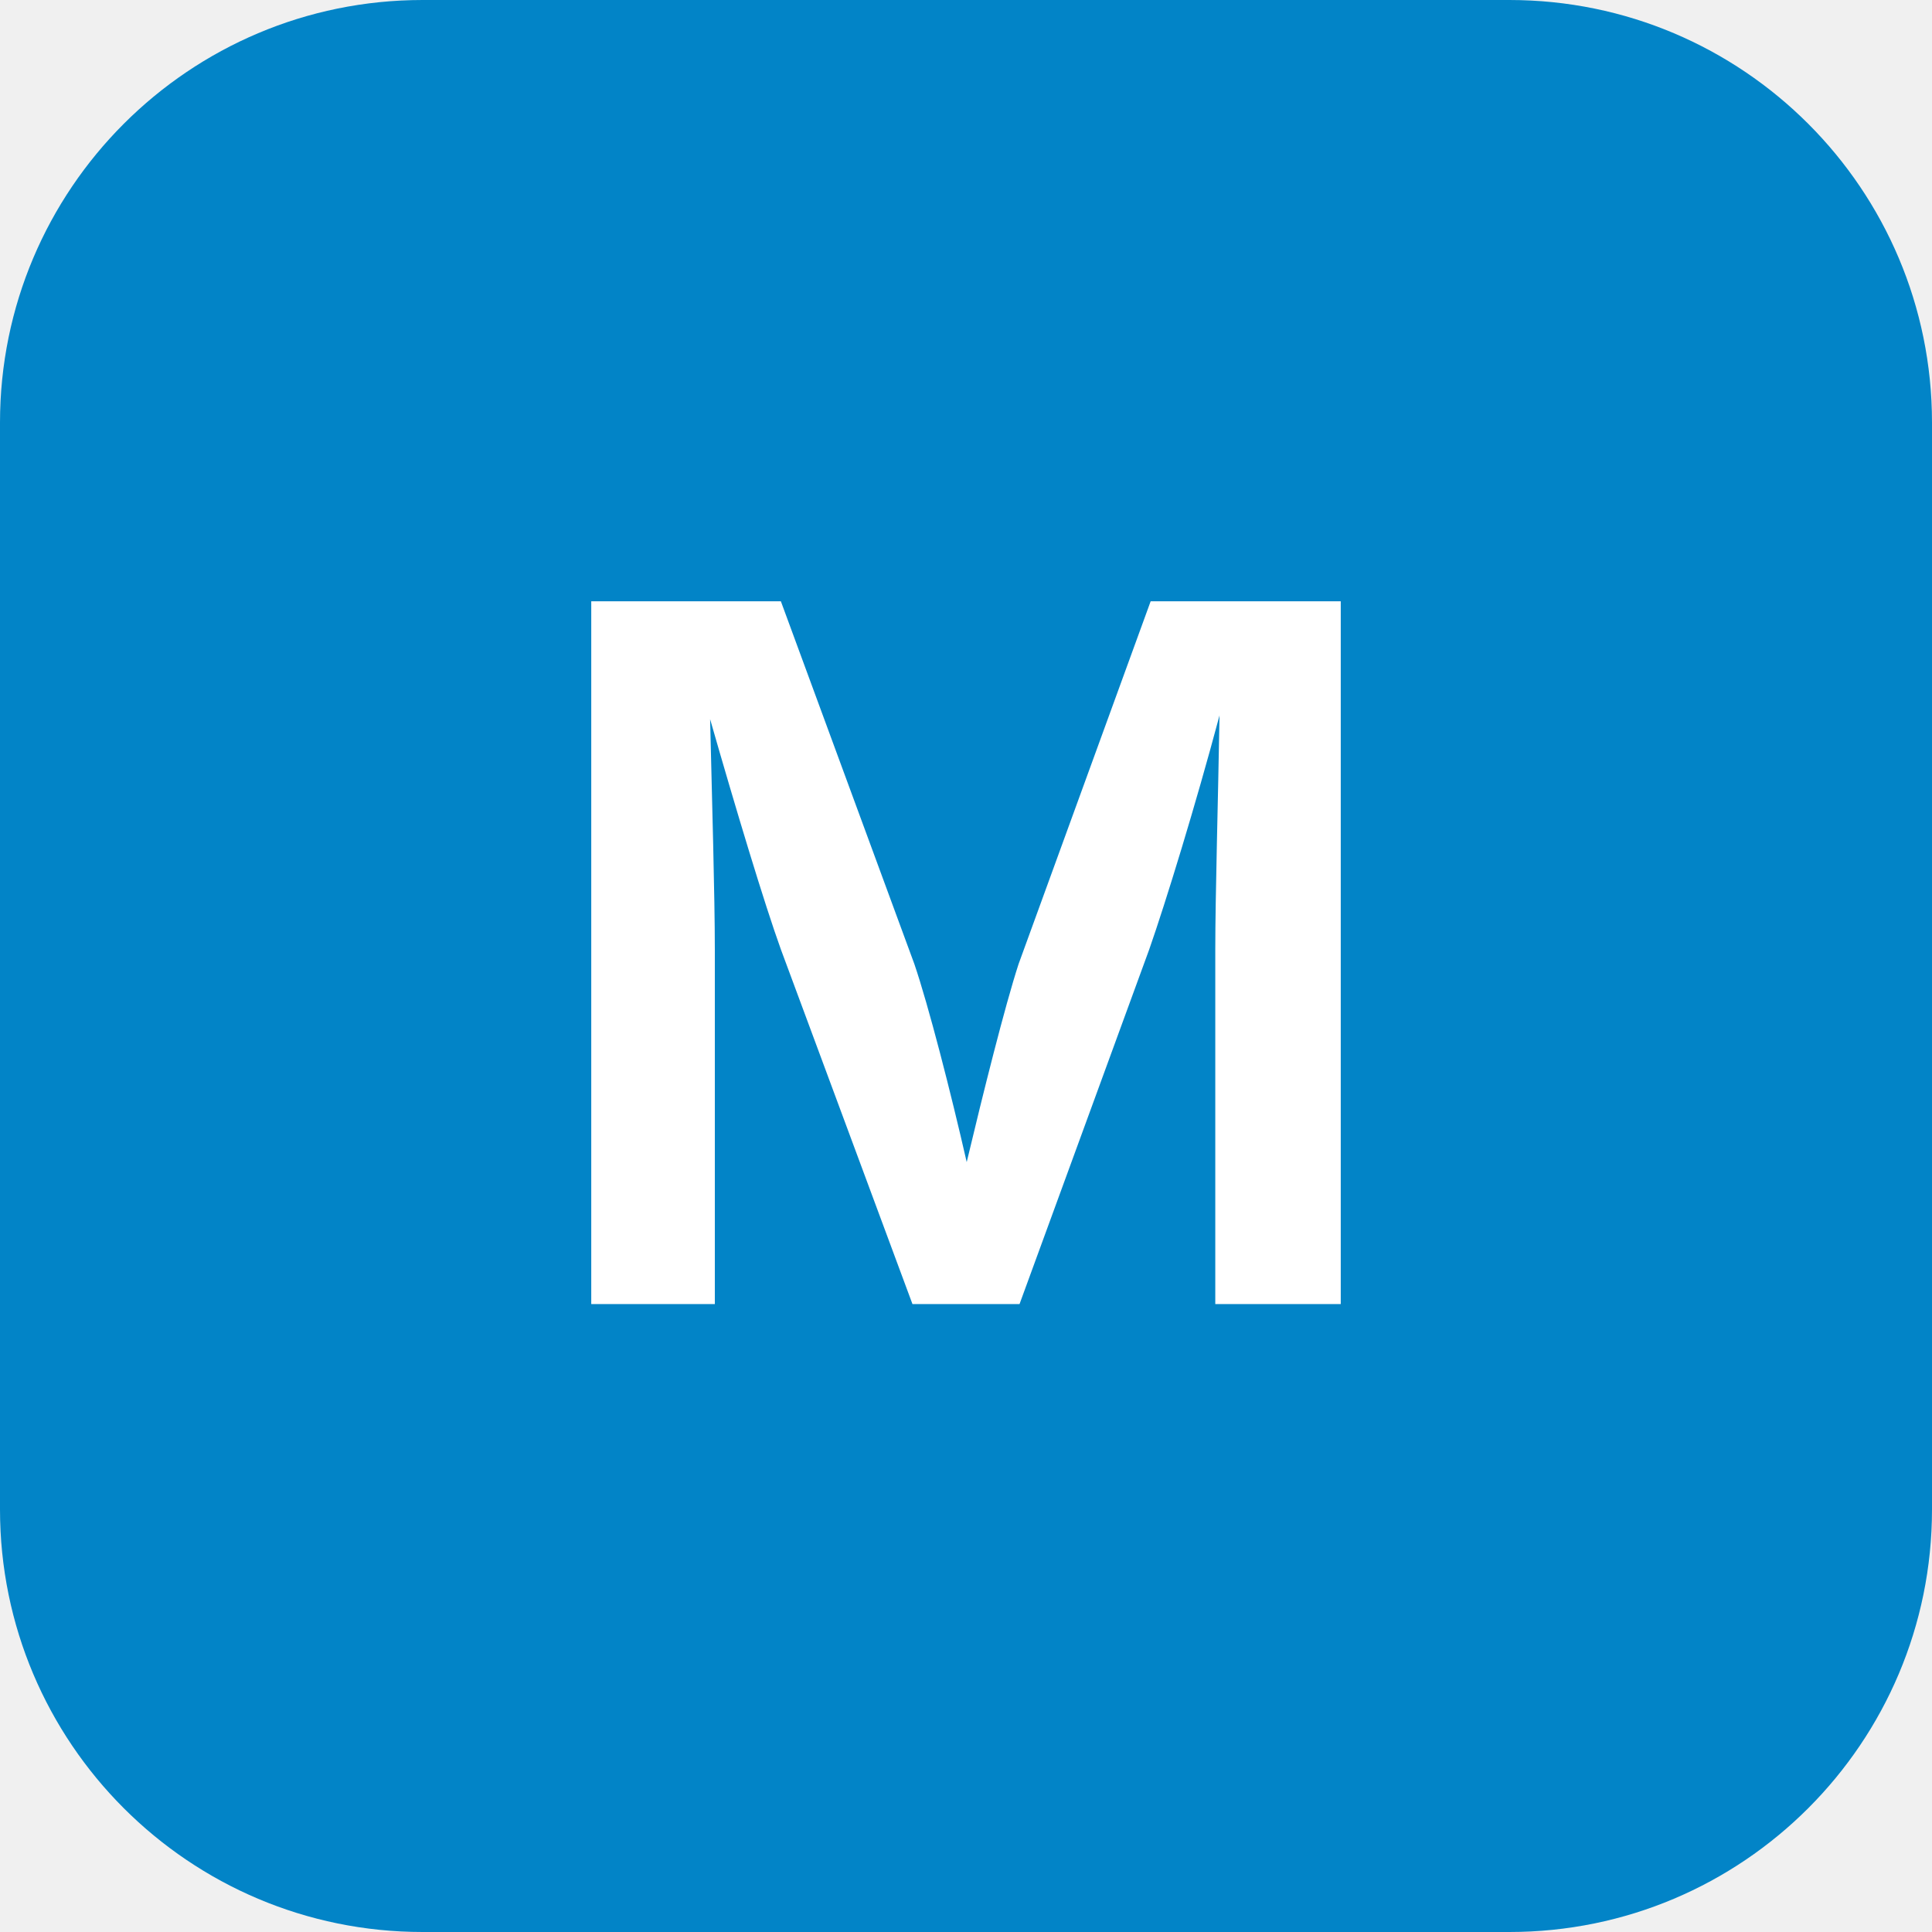
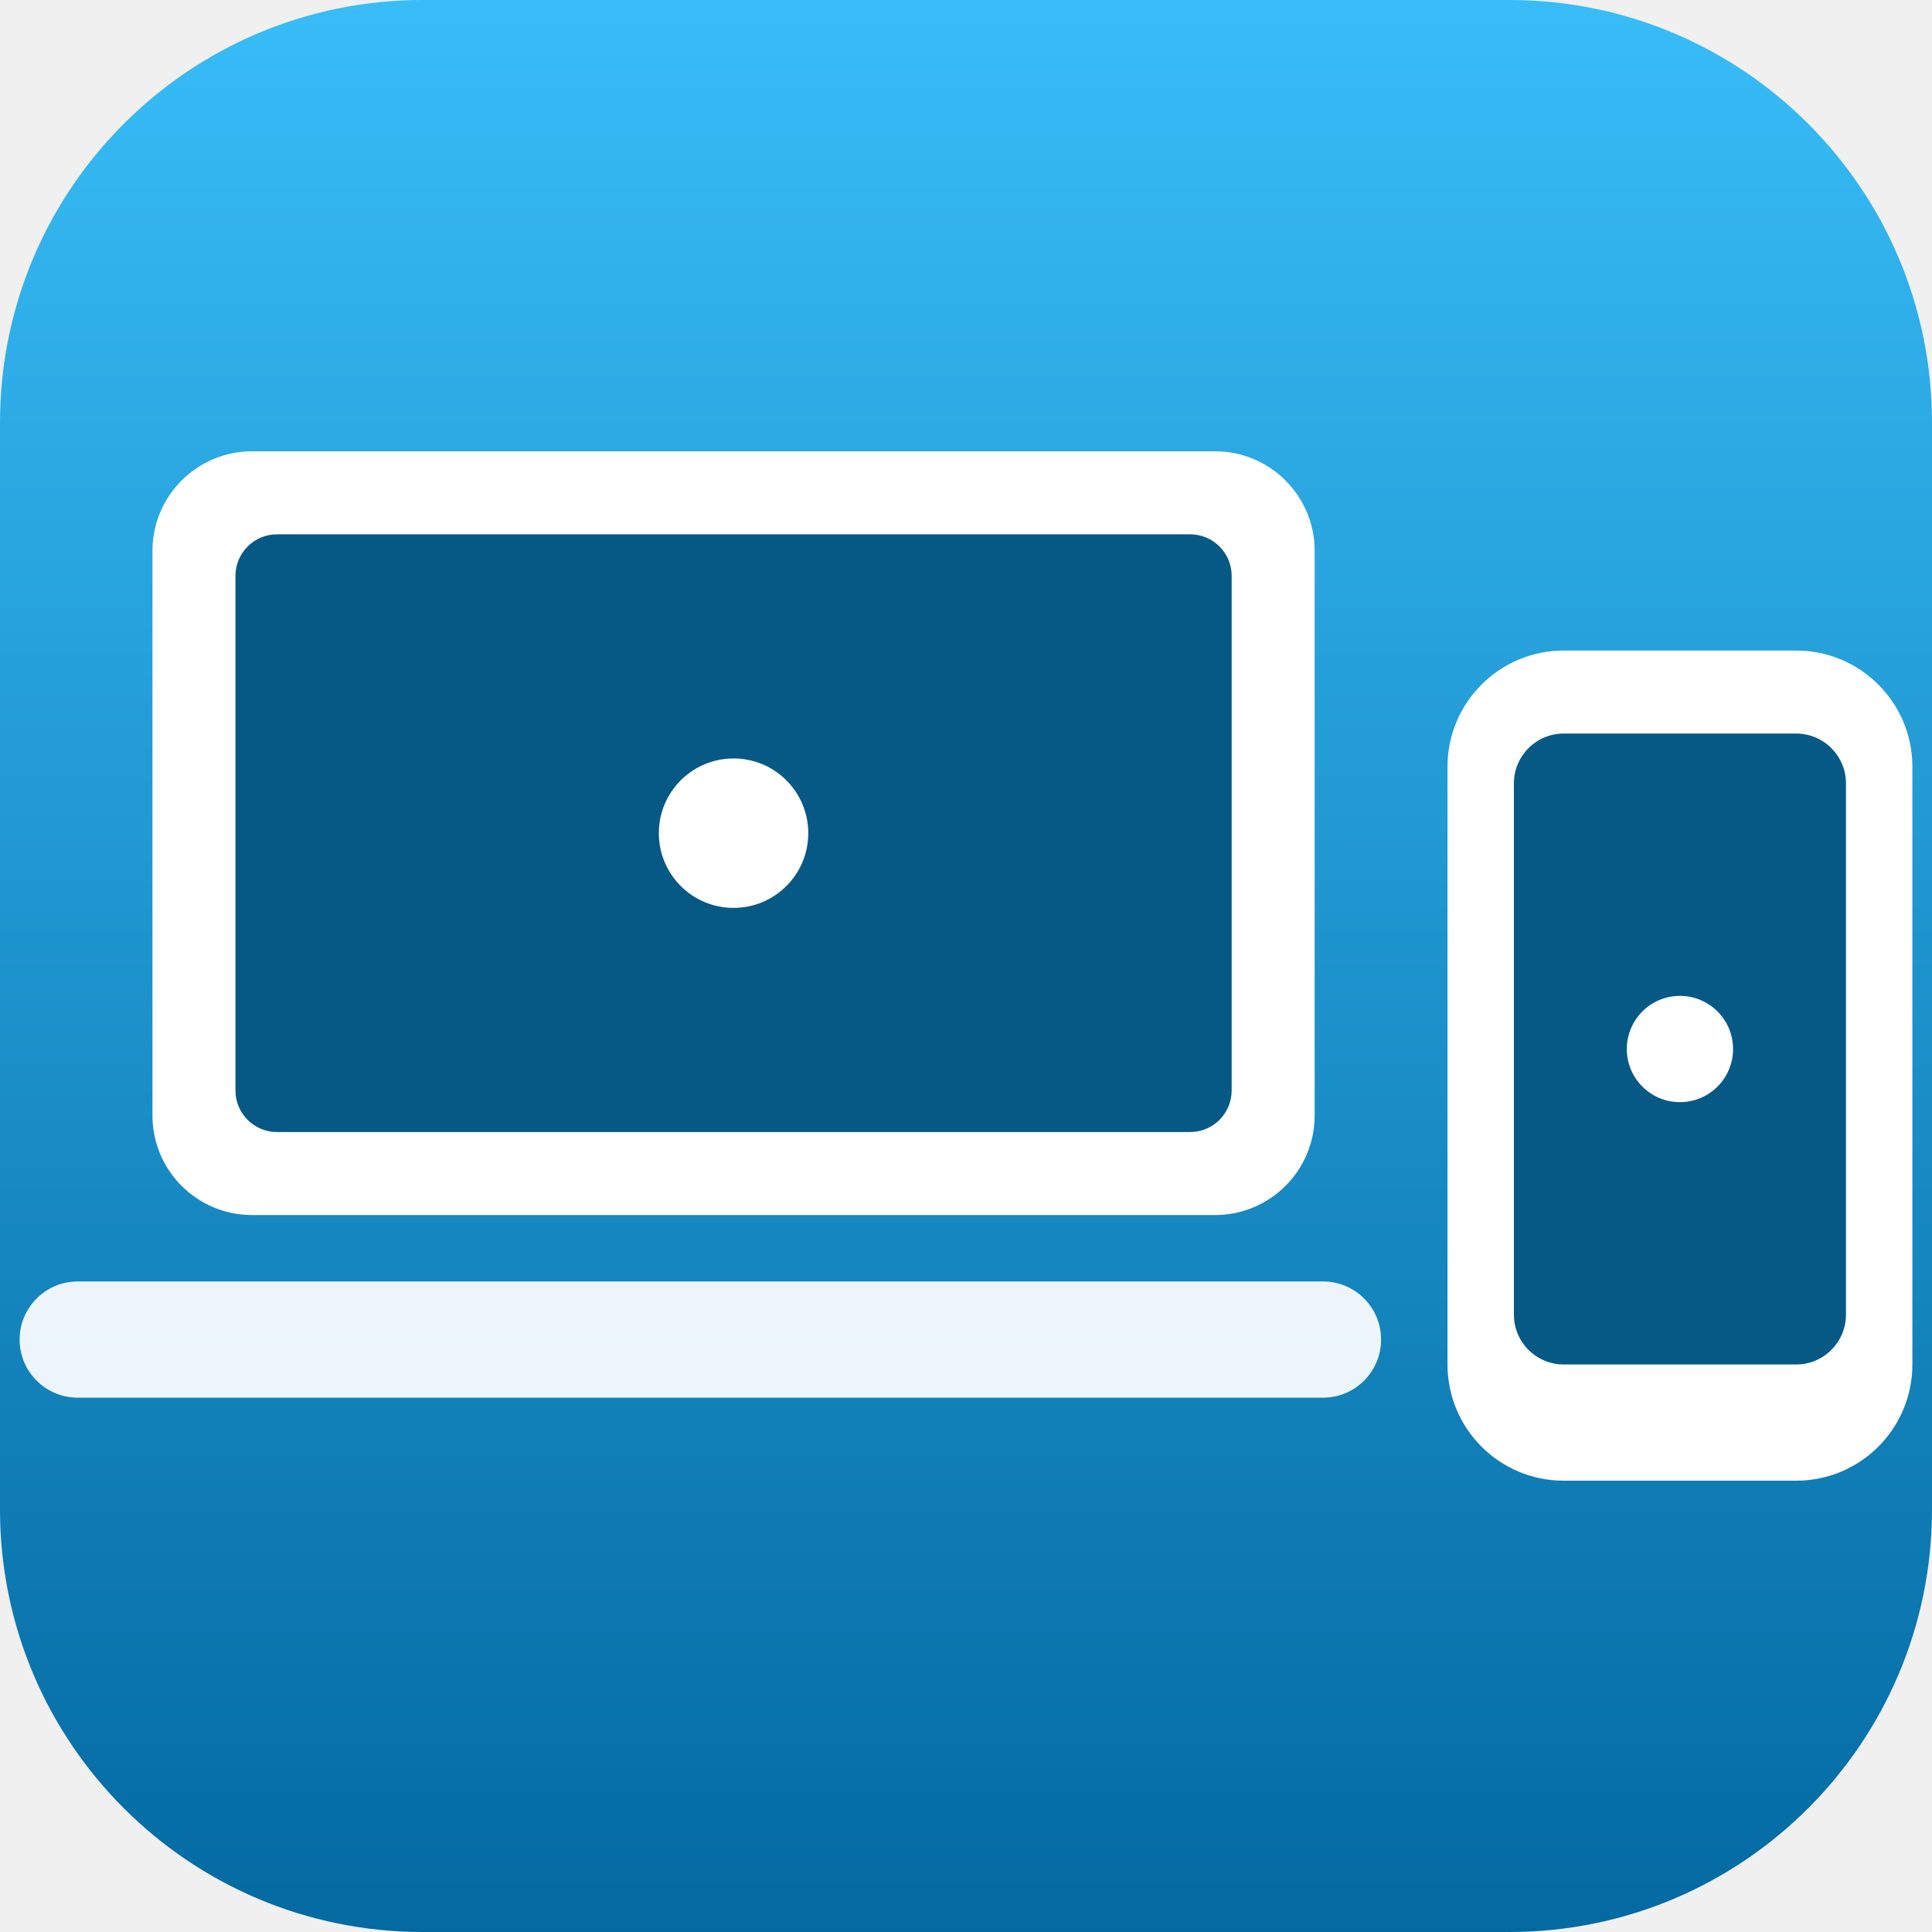
- <svg xmlns="http://www.w3.org/2000/svg" viewBox="0 0 64 64">
-   <rect width="64" height="64" rx="14" fill="#0284c7" />
-   <text x="32" y="32" dy="0.35em" text-anchor="middle" font-family="ui-sans-serif, system-ui, -apple-system, sans-serif" font-size="32" font-weight="600" fill="#ffffff">M</text>
+ <svg xmlns="http://www.w3.org/2000/svg" viewBox="0 0 128 128" width="128" height="128">
+   <defs>
+     <linearGradient id="g" x1="0" y1="0" x2="0" y2="1">
+       <stop offset="0" stop-color="#38bdf8" />
+       <stop offset="1" stop-color="#0369a1" />
+     </linearGradient>
+   </defs>
+   <rect width="128" height="128" rx="28" fill="url(#g)" />
+   <g transform="translate(64 64) scale(1.1) translate(-64 -64) translate(5 -1)">
+     <rect x="10" y="34" width="70" height="46" rx="6" fill="#fff" />
+     <rect x="2" y="84" width="82" height="7" rx="3.5" fill="#fff" opacity=".92" />
+     <rect x="88" y="46" width="28" height="50" rx="7" fill="#fff" />
+     <rect x="15" y="39" width="60" height="36" rx="2.5" fill="#075985" />
+     <circle cx="45" cy="57" r="4.5" fill="#fff" />
+     <rect x="92" y="51" width="20" height="38" rx="3" fill="#075985" />
+     <circle cx="102" cy="70" r="3.2" fill="#fff" />
+   </g>
</svg>
